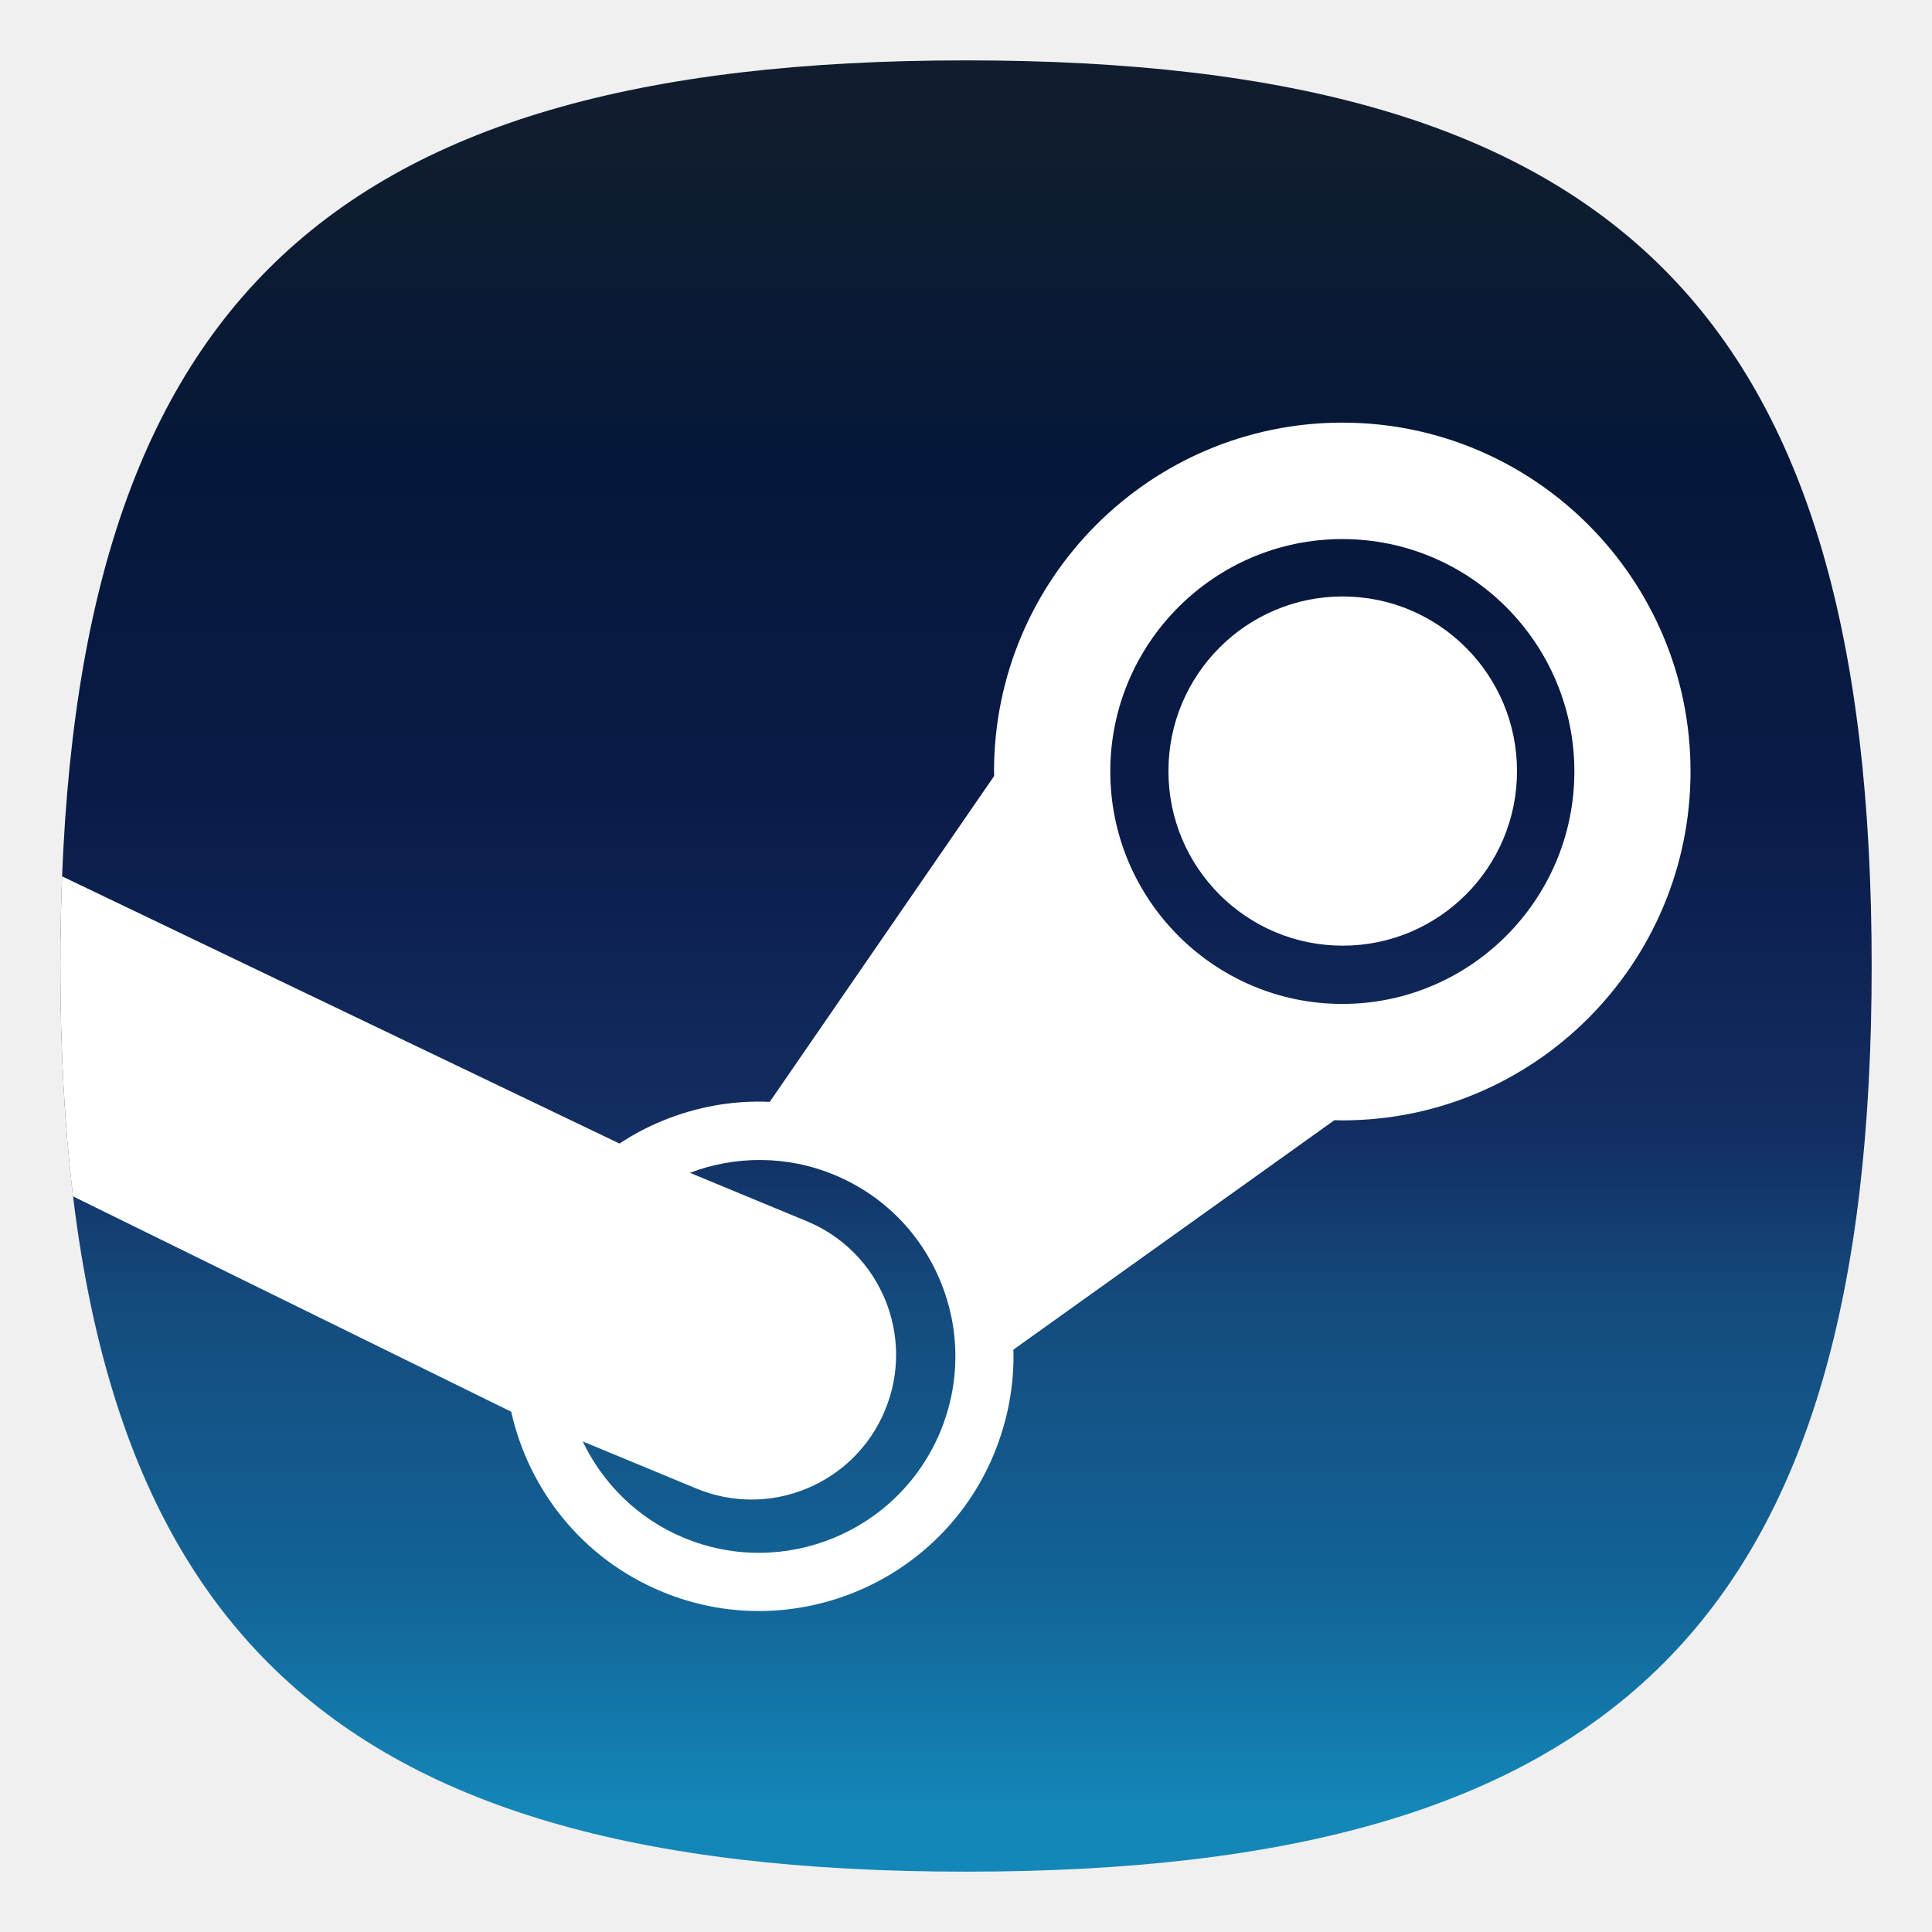
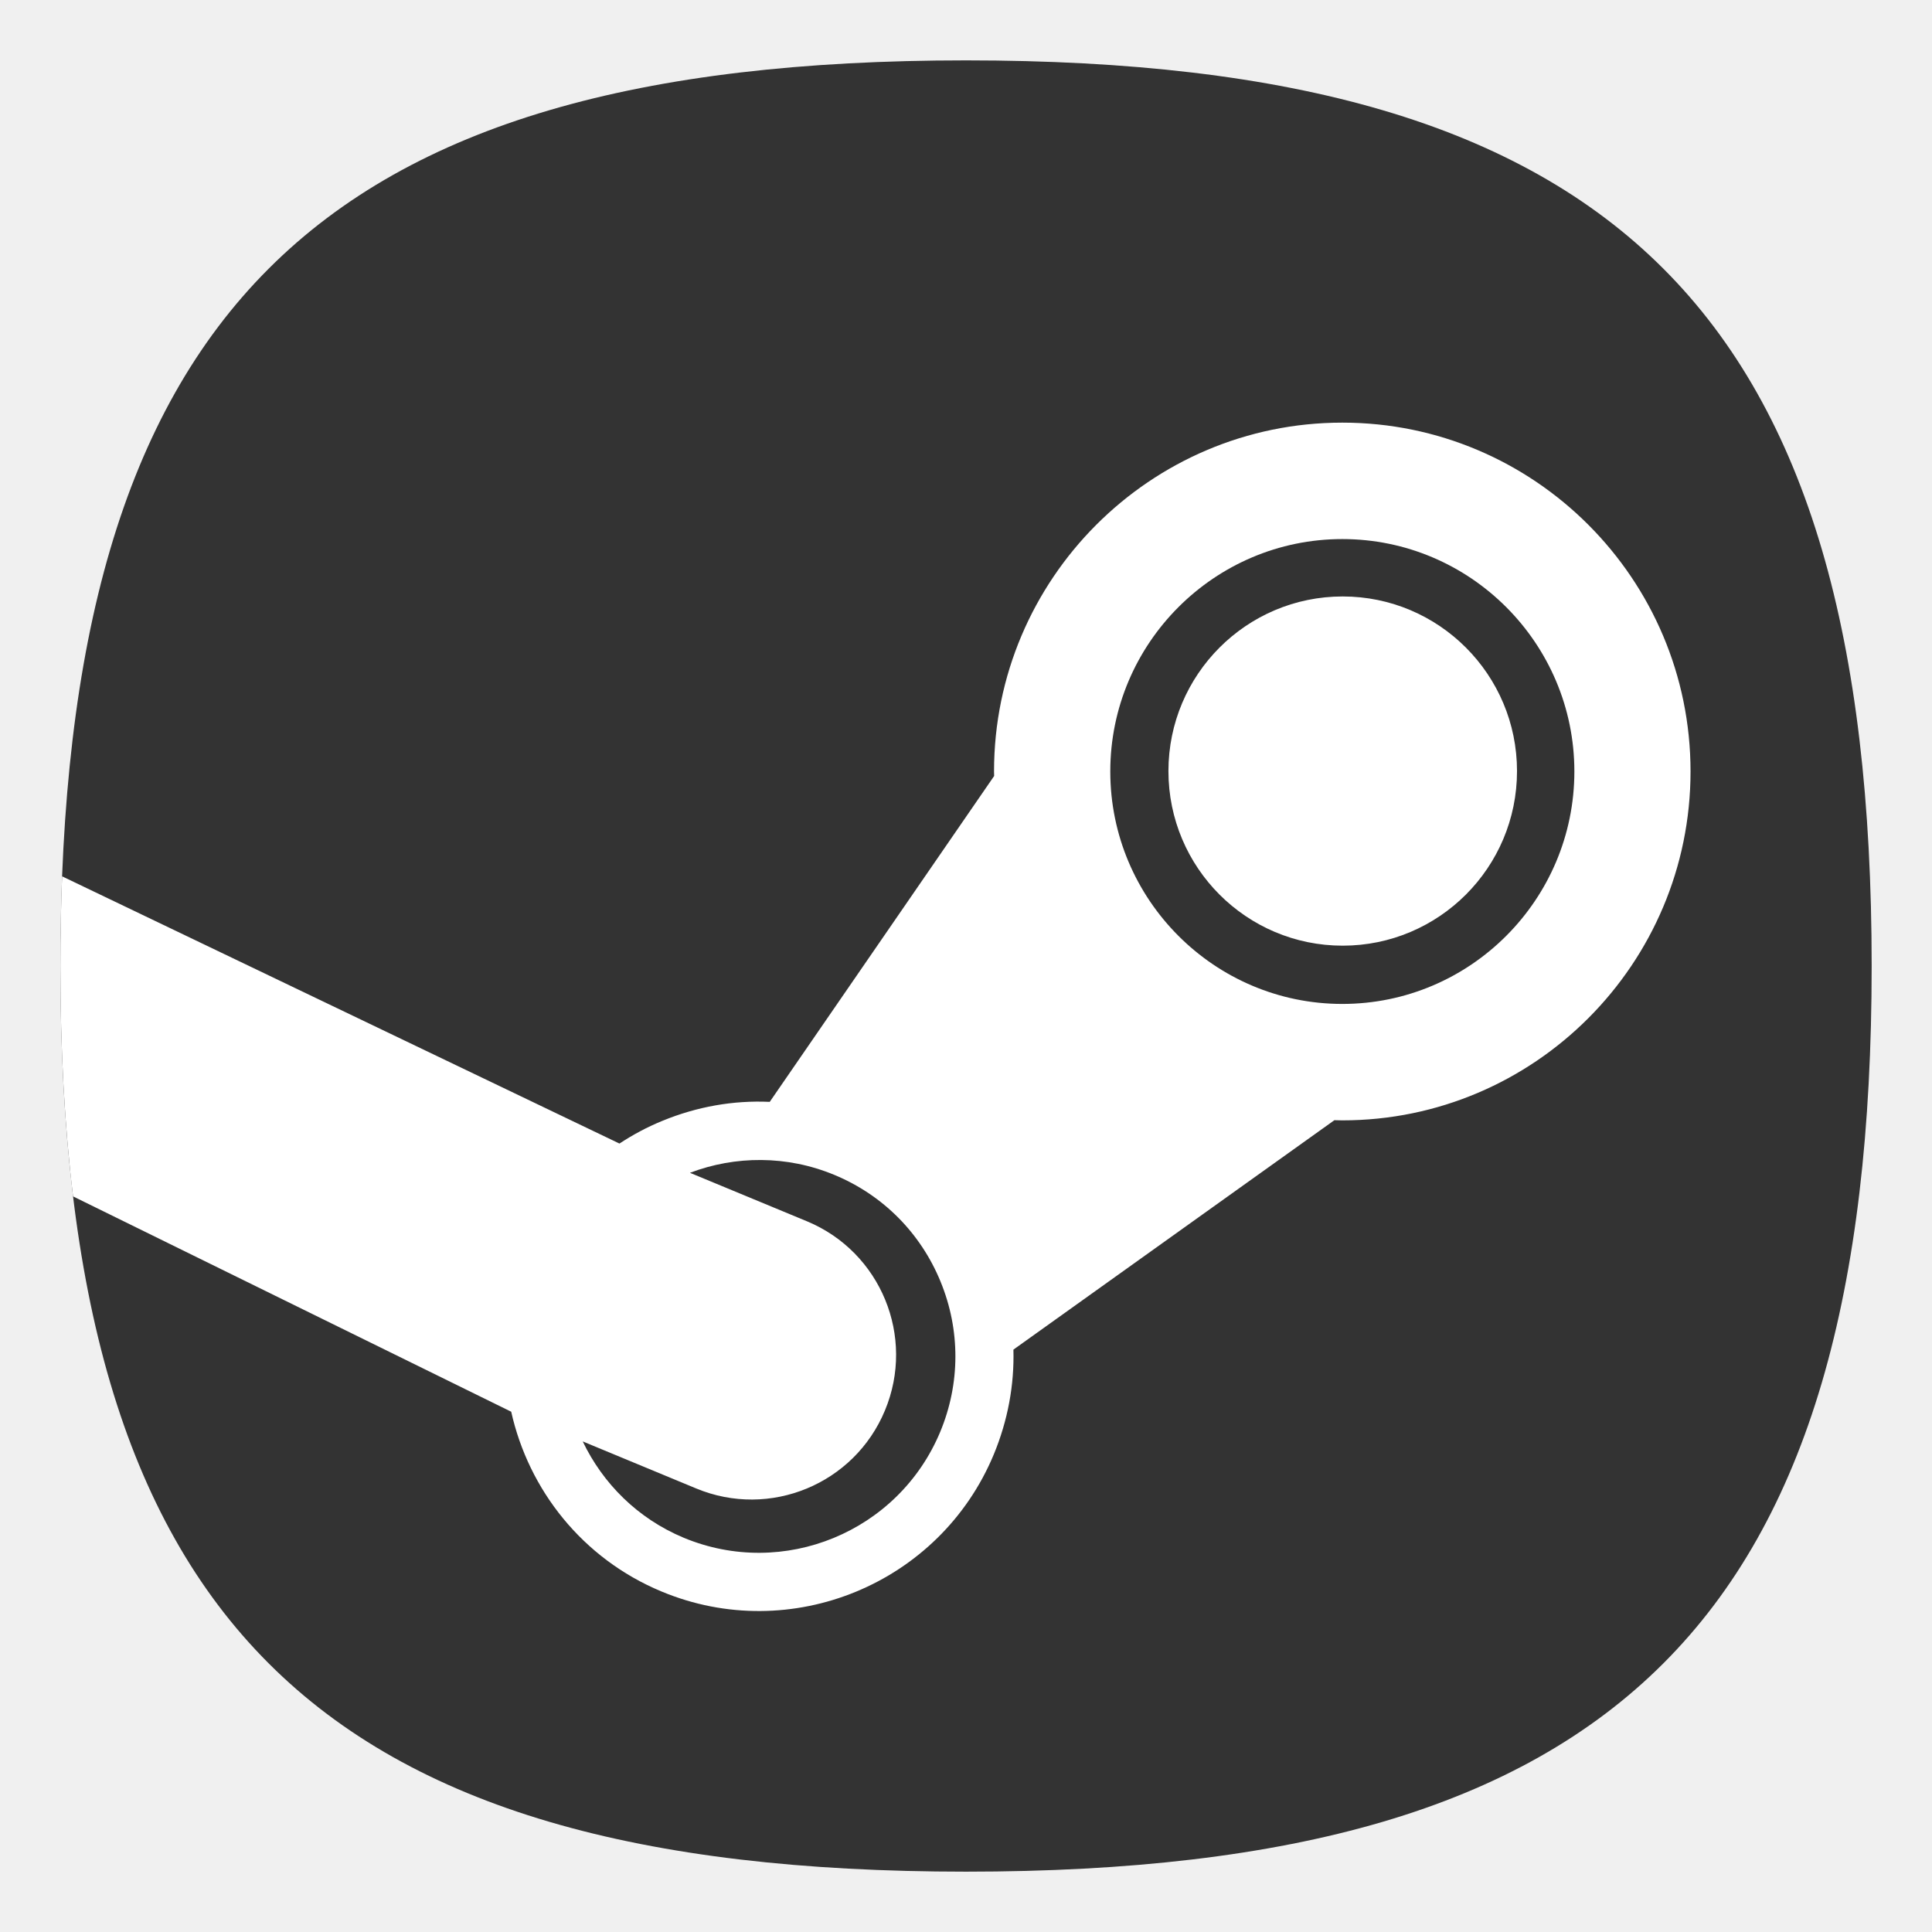
- <svg xmlns="http://www.w3.org/2000/svg" xmlns:xlink="http://www.w3.org/1999/xlink" width="64" height="64" viewBox="0 0 16.933 16.933" version="1.1" id="svg5">
-   <defs id="defs2">
-     <linearGradient id="linearGradient2277">
-       <stop style="stop-color:#111d2e;stop-opacity:1;" offset="0" id="stop2273" />
-       <stop style="stop-color:#051839;stop-opacity:1" offset="0.2" id="stop2921" />
-       <stop style="stop-color:#0a1b48;stop-opacity:1" offset="0.4" id="stop3435" />
-       <stop style="stop-color:#132e62;stop-opacity:1" offset="0.6" id="stop3693" />
-       <stop style="stop-color:#144b7e;stop-opacity:1" offset="0.7" id="stop3951" />
-       <stop style="stop-color:#136497;stop-opacity:1" offset="0.87" id="stop4145" />
-       <stop style="stop-color:#1387b8;stop-opacity:1" offset="1" id="stop2275" />
-     </linearGradient>
-     <linearGradient xlink:href="#linearGradient2277" id="linearGradient947" x1="-3.4797669e-08" y1="1.058" x2="3.1249999e-07" y2="15.875" gradientUnits="userSpaceOnUse" gradientTransform="scale(3.779528)" />
-   </defs>
-   <path id="rect859" style="fill:url(#linearGradient947);fill-opacity:1;stroke-width:1" d="M 32 2 C 10.4 2 2 10.4 2 32 C 2 53.6 10.4 62 32 62 C 53.6 62 62 53.6 62 32 C 62 10.4 53.6 2 32 2 z " transform="scale(0.2645833)" />
+ <svg xmlns="http://www.w3.org/2000/svg" width="64" height="64" viewBox="0 0 16.933 16.933" version="1.1" id="svg5">
+   <defs id="defs2" />
+   <path id="rect859" style="fill:#333333;fill-opacity:1;stroke-width:1" d="M 32 2 C 10.4 2 2 10.4 2 32 C 2 53.6 10.4 62 32 62 C 53.6 62 62 53.6 62 32 C 62 10.4 53.6 2 32 2 z " transform="scale(0.2645833)" />
  <path id="path21" style="stroke-width:0.261;fill:#ffffff" d="M 44.465 14 C 38.104 14 32.928 19.183 32.928 25.555 C 32.928 25.606 32.929 25.657 32.932 25.705 L 25.498 36.5 C 24.294 36.445 23.087 36.657 21.941 37.129 C 21.436 37.335 20.964 37.589 20.52 37.881 L 2.057 29.029 C 2.019 29.99 2 30.981 2 32 C 2 34.756 2.137 37.295 2.42 39.631 L 16.934 46.764 C 17.513 49.352 19.288 51.624 21.908 52.717 C 26.195 54.508 31.137 52.466 32.92 48.178 C 33.384 47.057 33.602 45.88 33.57 44.707 L 44.203 37.107 C 44.289 37.11 44.379 37.113 44.465 37.113 C 50.829 37.113 56 31.926 56 25.555 C 56 19.183 50.829 14 44.465 14 z M 44.465 17.857 C 48.704 17.857 52.152 21.312 52.152 25.555 C 52.152 29.801 48.704 33.256 44.465 33.256 C 40.228 33.256 36.779 29.801 36.779 25.555 C 36.779 21.312 40.228 17.857 44.465 17.857 z M 44.477 19.758 C 41.291 19.758 38.705 22.349 38.705 25.543 C 38.705 28.738 41.291 31.326 44.477 31.326 C 47.665 31.326 50.252 28.738 50.252 25.543 C 50.252 22.349 47.665 19.758 44.477 19.758 z M 25.217 38.426 C 26.029 38.432 26.851 38.591 27.646 38.922 C 29.251 39.589 30.497 40.847 31.156 42.453 C 31.816 44.059 31.812 45.831 31.145 47.432 C 29.764 50.745 25.956 52.317 22.646 50.938 C 21.12 50.301 19.968 49.138 19.303 47.748 L 23.059 49.305 C 25.5 50.321 28.3 49.163 29.314 46.723 C 30.332 44.28 29.178 41.476 26.738 40.459 L 22.855 38.85 C 23.604 38.565 24.405 38.419 25.217 38.426 z " transform="scale(0.2645833)" />
</svg>
